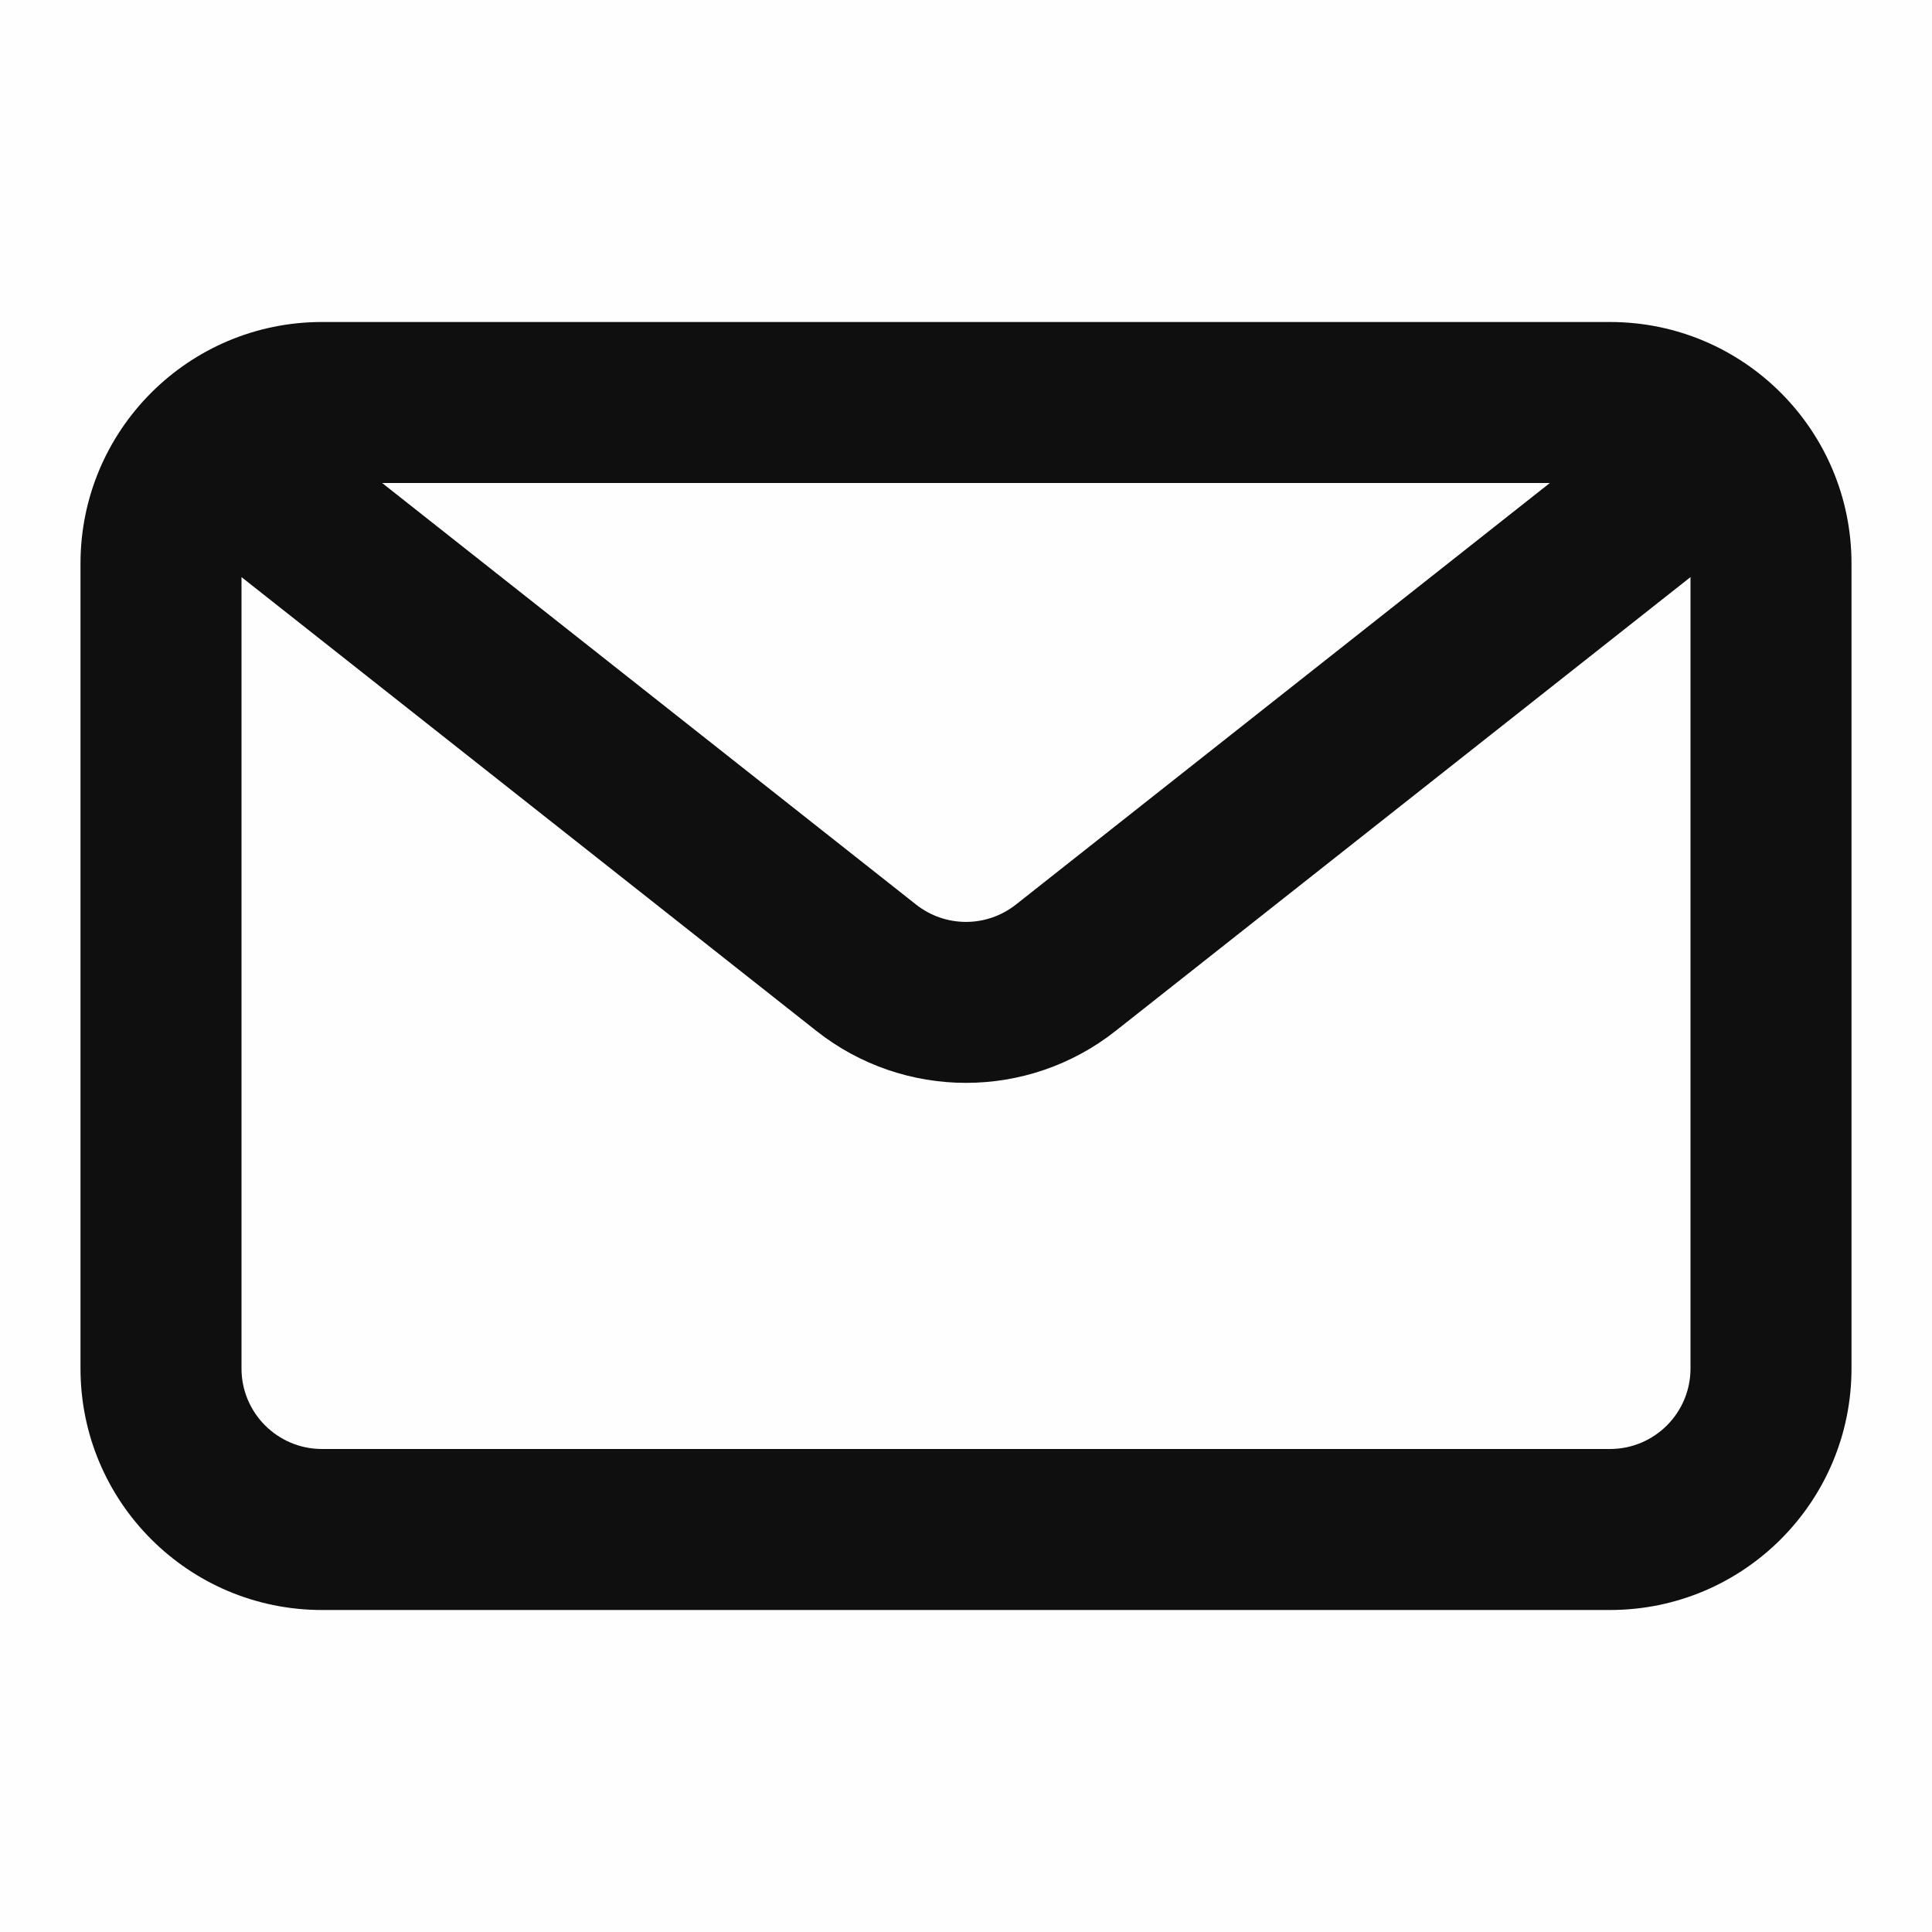
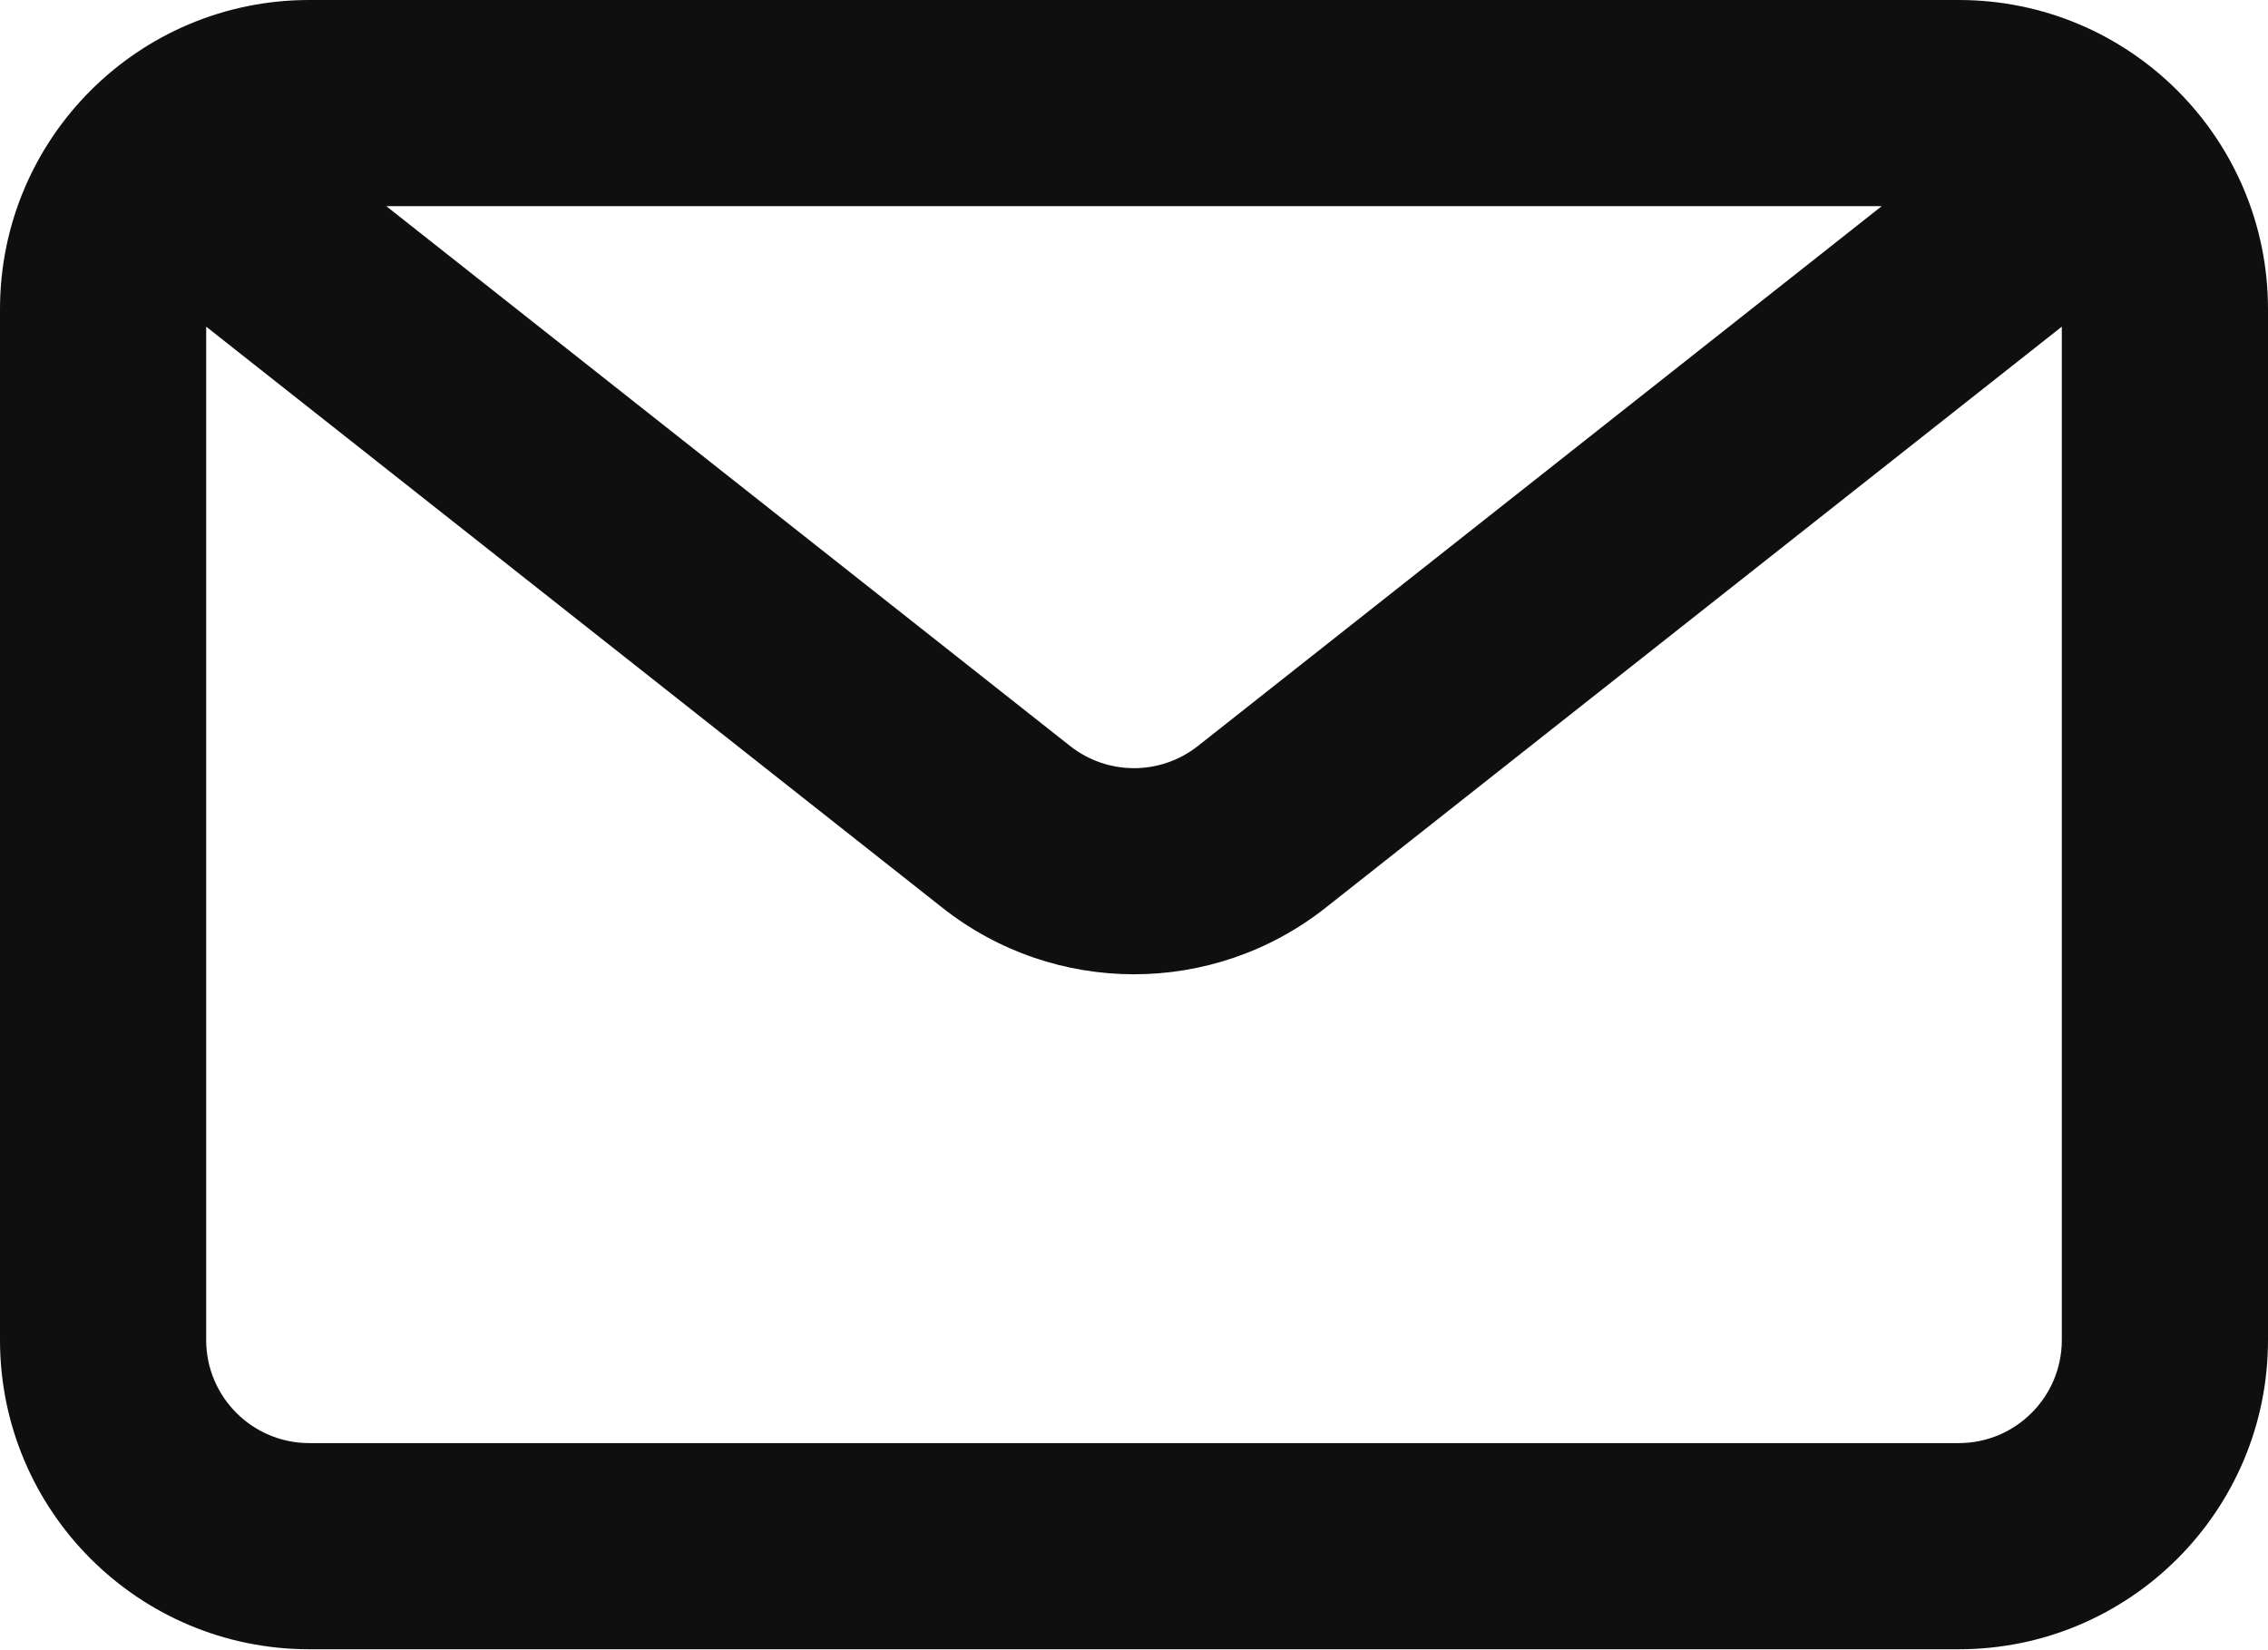
- <svg xmlns="http://www.w3.org/2000/svg" width="24" height="24" viewBox="0 0 24 24" fill="none">
-   <rect width="24" height="24" fill="#FEFEFE" />
-   <rect width="1024" height="4080" transform="translate(-32 -1734)" fill="#FEFEFE" />
-   <path fill-rule="evenodd" clip-rule="evenodd" d="M20 4C21.657 4 23 5.343 23 7V17C23 18.657 21.657 20 20 20H4C2.343 20 1 18.657 1 17V7C1 5.343 2.343 4 4 4H20ZM19.253 6H4.747L11.38 11.237C11.744 11.524 12.256 11.524 12.62 11.237L19.253 6ZM3 7.169V17C3 17.552 3.448 18 4 18H20C20.552 18 21 17.552 21 17V7.169L13.859 12.806C12.769 13.667 11.231 13.667 10.141 12.806L3 7.169Z" fill="#0F0F0F" />
+ <svg xmlns="http://www.w3.org/2000/svg" width="22" height="16" viewBox="0 0 22 16" fill="none">
+   <path fill-rule="evenodd" clip-rule="evenodd" d="M19 0C20.657 0 22 1.343 22 3V13C22 14.657 20.657 16 19 16H3C1.343 16 0 14.657 0 13V3C0 1.343 1.343 0 3 0H19ZM18.253 2H3.747L10.38 7.237C10.744 7.524 11.256 7.524 11.62 7.237L18.253 2ZM2 3.169V13C2 13.552 2.448 14 3 14H19C19.552 14 20 13.552 20 13V3.169L12.859 8.806C11.769 9.667 10.231 9.667 9.141 8.806L2 3.169Z" fill="#0F0F0F" />
</svg>
